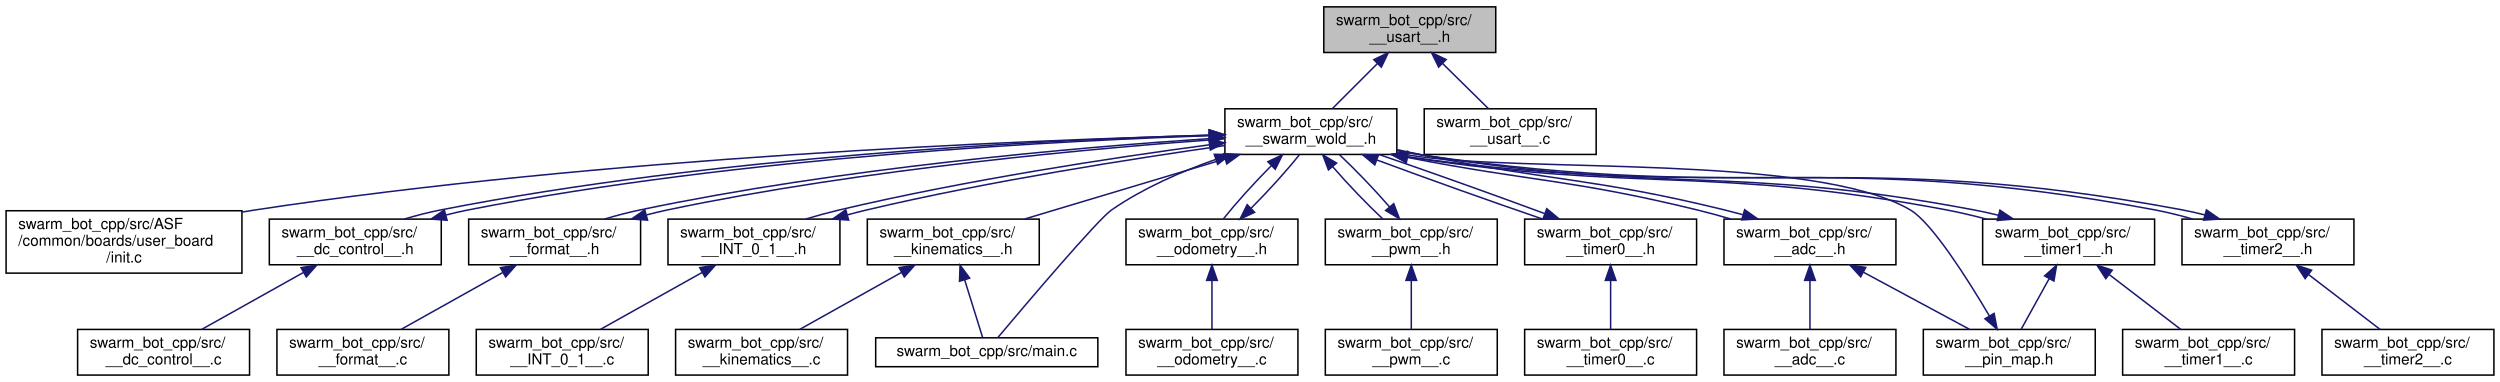
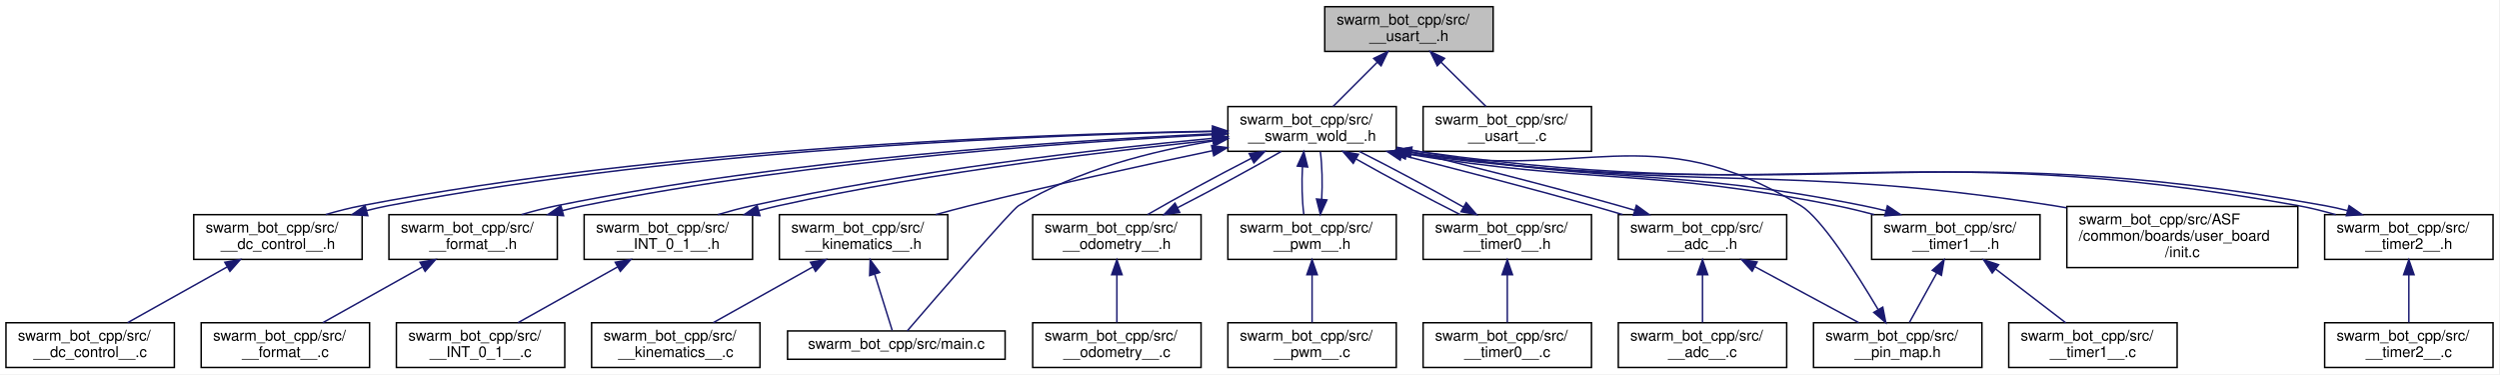
- <svg xmlns="http://www.w3.org/2000/svg" xmlns:xlink="http://www.w3.org/1999/xlink" width="1643pt" height="251pt" viewBox="0.00 0.00 1643.00 251.00">
+ <svg xmlns="http://www.w3.org/2000/svg" xmlns:xlink="http://www.w3.org/1999/xlink" width="1677pt" height="251pt" viewBox="0.00 0.00 1677.00 251.00">
  <g id="graph0" class="graph" transform="scale(1 1) rotate(0) translate(4 247)">
-     <polygon fill="white" stroke="transparent" points="-4,4 -4,-247 1639,-247 1639,4 -4,4" />
+     <polygon fill="white" stroke="transparent" points="-4,4 -4,-247 1673,-247 1673,4 -4,4" />
    <g id="node1" class="node">
      <g id="a_node1">
        <a xlink:title="Header file for pid.c.">
-           <polygon fill="#bfbfbf" stroke="black" points="866,-212.5 866,-242.5 979,-242.5 979,-212.5 866,-212.5" />
-           <text text-anchor="start" x="874" y="-230.5" font-family="Helvetica,sans-Serif" font-size="10.00">swarm_bot_cpp/src/</text>
-           <text text-anchor="middle" x="922.5" y="-219.5" font-family="Helvetica,sans-Serif" font-size="10.00">__usart__.h</text>
+           <polygon fill="#bfbfbf" stroke="black" points="885,-212.5 885,-242.5 998,-242.5 998,-212.5 885,-212.5" />
+           <text text-anchor="start" x="893" y="-230.5" font-family="Helvetica,sans-Serif" font-size="10.00">swarm_bot_cpp/src/</text>
+           <text text-anchor="middle" x="941.5" y="-219.5" font-family="Helvetica,sans-Serif" font-size="10.00">__usart__.h</text>
        </a>
      </g>
    </g>
    <g id="node2" class="node">
      <g id="a_node2">
        <a xlink:href="____swarm__wold_____8h.html" target="_top" xlink:title="Header file for dummy purposes.">
-           <polygon fill="white" stroke="black" points="801,-145.5 801,-175.5 914,-175.5 914,-145.5 801,-145.5" />
-           <text text-anchor="start" x="809" y="-163.5" font-family="Helvetica,sans-Serif" font-size="10.00">swarm_bot_cpp/src/</text>
-           <text text-anchor="middle" x="857.5" y="-152.5" font-family="Helvetica,sans-Serif" font-size="10.00">__swarm_wold__.h</text>
+           <polygon fill="white" stroke="black" points="820,-145.5 820,-175.5 933,-175.5 933,-145.5 820,-145.5" />
+           <text text-anchor="start" x="828" y="-163.5" font-family="Helvetica,sans-Serif" font-size="10.00">swarm_bot_cpp/src/</text>
+           <text text-anchor="middle" x="876.5" y="-152.5" font-family="Helvetica,sans-Serif" font-size="10.00">__swarm_wold__.h</text>
        </a>
      </g>
    </g>
    <g id="edge1" class="edge">
-       <path fill="none" stroke="midnightblue" d="M901.31,-205.31C891.56,-195.56 880.26,-184.26 871.58,-175.58" />
-       <polygon fill="midnightblue" stroke="midnightblue" points="898.85,-207.8 908.4,-212.4 903.8,-202.85 898.85,-207.8" />
+       <path fill="none" stroke="midnightblue" d="M920.31,-205.31C910.56,-195.56 899.26,-184.26 890.58,-175.58" />
+       <polygon fill="midnightblue" stroke="midnightblue" points="917.85,-207.8 927.4,-212.4 922.8,-202.85 917.85,-207.8" />
    </g>
    <g id="node26" class="node">
      <g id="a_node26">
        <a xlink:href=".html" target="_top" xlink:title=" ">
-           <polygon fill="white" stroke="black" points="932,-145.5 932,-175.5 1045,-175.5 1045,-145.5 932,-145.5" />
-           <text text-anchor="start" x="940" y="-163.5" font-family="Helvetica,sans-Serif" font-size="10.00">swarm_bot_cpp/src/</text>
-           <text text-anchor="middle" x="988.5" y="-152.5" font-family="Helvetica,sans-Serif" font-size="10.00">__usart__.c</text>
+           <polygon fill="white" stroke="black" points="951,-145.5 951,-175.5 1064,-175.5 1064,-145.5 951,-145.5" />
+           <text text-anchor="start" x="959" y="-163.5" font-family="Helvetica,sans-Serif" font-size="10.00">swarm_bot_cpp/src/</text>
+           <text text-anchor="middle" x="1007.5" y="-152.5" font-family="Helvetica,sans-Serif" font-size="10.00">__usart__.c</text>
        </a>
      </g>
    </g>
    <g id="edge37" class="edge">
-       <path fill="none" stroke="midnightblue" d="M944.01,-205.31C953.91,-195.56 965.39,-184.26 974.21,-175.58" />
-       <polygon fill="midnightblue" stroke="midnightblue" points="941.49,-202.89 936.82,-212.4 946.4,-207.87 941.49,-202.89" />
+       <path fill="none" stroke="midnightblue" d="M963.01,-205.31C972.91,-195.56 984.39,-184.26 993.21,-175.58" />
+       <polygon fill="midnightblue" stroke="midnightblue" points="960.49,-202.89 955.82,-212.4 965.4,-207.87 960.49,-202.89" />
    </g>
    <g id="node3" class="node">
      <g id="a_node3">
+         <a xlink:href="____adc_____8h.html" target="_top" xlink:title="Header file for adc.c.">
+           <polygon fill="white" stroke="black" points="1082,-73 1082,-103 1195,-103 1195,-73 1082,-73" />
+           <text text-anchor="start" x="1090" y="-91" font-family="Helvetica,sans-Serif" font-size="10.00">swarm_bot_cpp/src/</text>
+           <text text-anchor="middle" x="1138.5" y="-80" font-family="Helvetica,sans-Serif" font-size="10.00">__adc__.h</text>
+         </a>
+       </g>
+     </g>
+     <g id="edge2" class="edge">
+       <path fill="none" stroke="midnightblue" d="M936.94,-142.82C973.88,-133.34 1021.94,-120.99 1064.5,-109 1071.09,-107.14 1078.03,-105.1 1084.93,-103.05" />
+       <polygon fill="midnightblue" stroke="midnightblue" points="935.64,-139.54 926.83,-145.41 937.38,-146.32 935.64,-139.54" />
+     </g>
+     <g id="node6" class="node">
+       <g id="a_node6">
+         <a xlink:href="____dc__control_____8h.html" target="_top" xlink:title="Header file for dc_control.c.">
+           <polygon fill="white" stroke="black" points="126,-73 126,-103 239,-103 239,-73 126,-73" />
+           <text text-anchor="start" x="134" y="-91" font-family="Helvetica,sans-Serif" font-size="10.00">swarm_bot_cpp/src/</text>
+           <text text-anchor="middle" x="182.5" y="-80" font-family="Helvetica,sans-Serif" font-size="10.00">__dc_control__.h</text>
+         </a>
+       </g>
+     </g>
+     <g id="edge7" class="edge">
+       <path fill="none" stroke="midnightblue" d="M809.45,-158.99C692.33,-157.08 443.73,-148.32 238.5,-109 230.61,-107.49 222.33,-105.37 214.59,-103.07" />
+       <polygon fill="midnightblue" stroke="midnightblue" points="809.64,-162.5 819.69,-159.15 809.75,-155.5 809.64,-162.5" />
+     </g>
+     <g id="node8" class="node">
+       <g id="a_node8">
+         <a xlink:href="____format_____8h.html" target="_top" xlink:title="Header file for format.c.">
+           <polygon fill="white" stroke="black" points="257,-73 257,-103 370,-103 370,-73 257,-73" />
+           <text text-anchor="start" x="265" y="-91" font-family="Helvetica,sans-Serif" font-size="10.00">swarm_bot_cpp/src/</text>
+           <text text-anchor="middle" x="313.5" y="-80" font-family="Helvetica,sans-Serif" font-size="10.00">__format__.h</text>
+         </a>
+       </g>
+     </g>
+     <g id="edge10" class="edge">
+       <path fill="none" stroke="midnightblue" d="M809.68,-157.19C711.93,-152.74 524.98,-140.48 369.5,-109 361.75,-107.43 353.6,-105.31 345.96,-103.04" />
+       <polygon fill="midnightblue" stroke="midnightblue" points="809.58,-160.69 819.72,-157.63 809.89,-153.69 809.58,-160.69" />
+     </g>
+     <g id="node10" class="node">
+       <g id="a_node10">
+         <a xlink:href="_____i_n_t__0__1_____8h.html" target="_top" xlink:title="Header file for INT_0_1.c.">
+           <polygon fill="white" stroke="black" points="388,-73 388,-103 501,-103 501,-73 388,-73" />
+           <text text-anchor="start" x="396" y="-91" font-family="Helvetica,sans-Serif" font-size="10.00">swarm_bot_cpp/src/</text>
+           <text text-anchor="middle" x="444.5" y="-80" font-family="Helvetica,sans-Serif" font-size="10.00">__INT_0_1__.h</text>
+         </a>
+       </g>
+     </g>
+     <g id="edge13" class="edge">
+       <path fill="none" stroke="midnightblue" d="M809.54,-154.19C733.72,-147.09 607.11,-132.57 500.5,-109 493.01,-107.34 485.13,-105.24 477.69,-103.02" />
+       <polygon fill="midnightblue" stroke="midnightblue" points="809.62,-157.72 819.89,-155.15 810.26,-150.75 809.62,-157.72" />
+     </g>
+     <g id="node12" class="node">
+       <g id="a_node12">
+         <a xlink:href="____kinematics_____8h.html" target="_top" xlink:title="Header file for kimenatics.c.">
+           <polygon fill="white" stroke="black" points="519,-73 519,-103 632,-103 632,-73 519,-73" />
+           <text text-anchor="start" x="527" y="-91" font-family="Helvetica,sans-Serif" font-size="10.00">swarm_bot_cpp/src/</text>
+           <text text-anchor="middle" x="575.5" y="-80" font-family="Helvetica,sans-Serif" font-size="10.00">__kinematics__.h</text>
+         </a>
+       </g>
+     </g>
+     <g id="edge16" class="edge">
+       <path fill="none" stroke="midnightblue" d="M809.71,-145.91C763.68,-136.28 701.18,-122.69 646.5,-109 639.17,-107.16 631.45,-105.11 623.9,-103.04" />
+       <polygon fill="midnightblue" stroke="midnightblue" points="809.07,-149.35 819.57,-147.97 810.5,-142.5 809.07,-149.35" />
+     </g>
+     <g id="node14" class="node">
+       <g id="a_node14">
+         <a xlink:href=".html" target="_top" xlink:title=" ">
+           <polygon fill="white" stroke="black" points="524.5,-6 524.5,-25 670.5,-25 670.5,-6 524.5,-6" />
+           <text text-anchor="middle" x="597.5" y="-13" font-family="Helvetica,sans-Serif" font-size="10.00">swarm_bot_cpp/src/main.c</text>
+         </a>
+       </g>
+     </g>
+     <g id="edge36" class="edge">
+       <path fill="none" stroke="midnightblue" d="M810.03,-152.43C769.92,-145.83 719.09,-133.17 679.5,-109 674.76,-106.11 624.07,-47.41 604.84,-25.05" />
+       <polygon fill="midnightblue" stroke="midnightblue" points="809.57,-155.9 819.99,-153.99 810.65,-148.99 809.57,-155.9" />
+     </g>
+     <g id="node15" class="node">
+       <g id="a_node15">
+         <a xlink:href="____odometry_____8h.html" target="_top" xlink:title="Header file for odometry.c.">
+           <polygon fill="white" stroke="black" points="689,-73 689,-103 802,-103 802,-73 689,-73" />
+           <text text-anchor="start" x="697" y="-91" font-family="Helvetica,sans-Serif" font-size="10.00">swarm_bot_cpp/src/</text>
+           <text text-anchor="middle" x="745.5" y="-80" font-family="Helvetica,sans-Serif" font-size="10.00">__odometry__.h</text>
+         </a>
+       </g>
+     </g>
+     <g id="edge19" class="edge">
+       <path fill="none" stroke="midnightblue" d="M835.86,-140.87C812.73,-129.02 784.84,-113.92 766.13,-103.07" />
+       <polygon fill="midnightblue" stroke="midnightblue" points="834.28,-144 844.78,-145.4 837.45,-137.76 834.28,-144" />
+     </g>
+     <g id="node17" class="node">
+       <g id="a_node17">
+         <a xlink:href="____pwm_____8h.html" target="_top" xlink:title="Header file for pwm.c.">
+           <polygon fill="white" stroke="black" points="820,-73 820,-103 933,-103 933,-73 820,-73" />
+           <text text-anchor="start" x="828" y="-91" font-family="Helvetica,sans-Serif" font-size="10.00">swarm_bot_cpp/src/</text>
+           <text text-anchor="middle" x="876.5" y="-80" font-family="Helvetica,sans-Serif" font-size="10.00">__pwm__.h</text>
+         </a>
+       </g>
+     </g>
+     <g id="edge22" class="edge">
+       <path fill="none" stroke="midnightblue" d="M870.05,-135.23C869.45,-124.57 869.75,-112.41 870.95,-103.25" />
+       <polygon fill="midnightblue" stroke="midnightblue" points="866.57,-135.59 870.95,-145.23 873.54,-134.96 866.57,-135.59" />
+     </g>
+     <g id="node19" class="node">
+       <g id="a_node19">
+         <a xlink:href="____timer0_____8h.html" target="_top" xlink:title="Header file for timer0.c.">
+           <polygon fill="white" stroke="black" points="951,-73 951,-103 1064,-103 1064,-73 951,-73" />
+           <text text-anchor="start" x="959" y="-91" font-family="Helvetica,sans-Serif" font-size="10.00">swarm_bot_cpp/src/</text>
+           <text text-anchor="middle" x="1007.5" y="-80" font-family="Helvetica,sans-Serif" font-size="10.00">__timer0__.h</text>
+         </a>
+       </g>
+     </g>
+     <g id="edge25" class="edge">
+       <path fill="none" stroke="midnightblue" d="M905.92,-140.4C926.74,-128.62 954.51,-113.78 975.83,-103.07" />
+       <polygon fill="midnightblue" stroke="midnightblue" points="904.11,-137.4 897.17,-145.4 907.59,-143.48 904.11,-137.4" />
+     </g>
+     <g id="node21" class="node">
+       <g id="a_node21">
+         <a xlink:href="____timer1_____8h.html" target="_top" xlink:title="Header file for timer1.c.">
+           <polygon fill="white" stroke="black" points="1252,-73 1252,-103 1365,-103 1365,-73 1252,-73" />
+           <text text-anchor="start" x="1260" y="-91" font-family="Helvetica,sans-Serif" font-size="10.00">swarm_bot_cpp/src/</text>
+           <text text-anchor="middle" x="1308.5" y="-80" font-family="Helvetica,sans-Serif" font-size="10.00">__timer1__.h</text>
+         </a>
+       </g>
+     </g>
+     <g id="edge28" class="edge">
+       <path fill="none" stroke="midnightblue" d="M939.72,-143.8C1064.97,-123.16 1101.86,-134.38 1228.5,-109 1236.66,-107.36 1245.26,-105.27 1253.68,-103.05" />
+       <polygon fill="midnightblue" stroke="midnightblue" points="939.03,-140.37 929.75,-145.48 940.19,-147.27 939.03,-140.37" />
+     </g>
+     <g id="node23" class="node">
+       <g id="a_node23">
+         <a xlink:href="____timer2_____8h.html" target="_top" xlink:title="Header file for timer2.c.">
+           <polygon fill="white" stroke="black" points="1556,-73 1556,-103 1669,-103 1669,-73 1556,-73" />
+           <text text-anchor="start" x="1564" y="-91" font-family="Helvetica,sans-Serif" font-size="10.00">swarm_bot_cpp/src/</text>
+           <text text-anchor="middle" x="1612.5" y="-80" font-family="Helvetica,sans-Serif" font-size="10.00">__timer2__.h</text>
+         </a>
+       </g>
+     </g>
+     <g id="edge32" class="edge">
+       <path fill="none" stroke="midnightblue" d="M939.59,-144.05C1201.58,-108.75 1276.37,-156.41 1538.5,-109 1546.63,-107.53 1555.18,-105.37 1563.49,-103" />
+       <polygon fill="midnightblue" stroke="midnightblue" points="938.82,-140.63 929.39,-145.46 939.77,-147.56 938.82,-140.63" />
+     </g>
+     <g id="node25" class="node">
+       <g id="a_node25">
        <a xlink:href="init_8c.html" target="_top" xlink:title="User board initialization template.">
-           <polygon fill="white" stroke="black" points="0,-67.5 0,-108.5 155,-108.5 155,-67.5 0,-67.5" />
-           <text text-anchor="start" x="8" y="-96.5" font-family="Helvetica,sans-Serif" font-size="10.00">swarm_bot_cpp/src/ASF</text>
-           <text text-anchor="start" x="8" y="-85.5" font-family="Helvetica,sans-Serif" font-size="10.00">/common/boards/user_board</text>
-           <text text-anchor="middle" x="77.5" y="-74.5" font-family="Helvetica,sans-Serif" font-size="10.00">/init.c</text>
-         </a>
-       </g>
-     </g>
-     <g id="edge2" class="edge">
-       <path fill="none" stroke="midnightblue" d="M790.84,-158.1C666.73,-154.73 392.07,-143.68 163.5,-109 160.77,-108.59 158,-108.13 155.21,-107.64" />
-       <polygon fill="midnightblue" stroke="midnightblue" points="790.86,-161.6 800.95,-158.37 791.04,-154.6 790.86,-161.6" />
+           <polygon fill="white" stroke="black" points="1383,-67.5 1383,-108.5 1538,-108.5 1538,-67.5 1383,-67.5" />
+           <text text-anchor="start" x="1391" y="-96.5" font-family="Helvetica,sans-Serif" font-size="10.00">swarm_bot_cpp/src/ASF</text>
+           <text text-anchor="start" x="1391" y="-85.5" font-family="Helvetica,sans-Serif" font-size="10.00">/common/boards/user_board</text>
+           <text text-anchor="middle" x="1460.5" y="-74.5" font-family="Helvetica,sans-Serif" font-size="10.00">/init.c</text>
+         </a>
+       </g>
+     </g>
+     <g id="edge35" class="edge">
+       <path fill="none" stroke="midnightblue" d="M943.22,-144.87C1134.2,-116.68 1186.99,-138.44 1374.5,-109 1377.23,-108.57 1379.99,-108.11 1382.78,-107.61" />
+       <polygon fill="midnightblue" stroke="midnightblue" points="942.5,-141.44 933.13,-146.39 943.54,-148.36 942.5,-141.44" />
+     </g>
+     <g id="edge6" class="edge">
+       <path fill="none" stroke="midnightblue" d="M1092.89,-106C1089.39,-107.04 1085.9,-108.04 1082.5,-109 1032.54,-123.08 975,-137.64 933.36,-147.49" />
+       <polygon fill="midnightblue" stroke="midnightblue" points="1094.15,-109.28 1102.72,-103.05 1092.14,-102.58 1094.15,-109.28" />
    </g>
    <g id="node4" class="node">
      <g id="a_node4">
-         <a xlink:href="____adc_____8h.html" target="_top" xlink:title="Header file for adc.c.">
-           <polygon fill="white" stroke="black" points="1129,-73 1129,-103 1242,-103 1242,-73 1129,-73" />
-           <text text-anchor="start" x="1137" y="-91" font-family="Helvetica,sans-Serif" font-size="10.00">swarm_bot_cpp/src/</text>
-           <text text-anchor="middle" x="1185.5" y="-80" font-family="Helvetica,sans-Serif" font-size="10.00">__adc__.h</text>
+         <a xlink:href=".html" target="_top" xlink:title=" ">
+           <polygon fill="white" stroke="black" points="1082,-0.5 1082,-30.5 1195,-30.5 1195,-0.5 1082,-0.5" />
+           <text text-anchor="start" x="1090" y="-18.5" font-family="Helvetica,sans-Serif" font-size="10.00">swarm_bot_cpp/src/</text>
+           <text text-anchor="middle" x="1138.5" y="-7.5" font-family="Helvetica,sans-Serif" font-size="10.00">__adc__.c</text>
        </a>
      </g>
    </g>
    <g id="edge3" class="edge">
-       <path fill="none" stroke="midnightblue" d="M921.11,-143.49C1003.04,-127.45 1027.91,-129.38 1111.5,-109 1118.61,-107.27 1126.09,-105.2 1133.47,-103.06" />
-       <polygon fill="midnightblue" stroke="midnightblue" points="920.23,-140.1 911.11,-145.49 921.6,-146.97 920.23,-140.1" />
+       <path fill="none" stroke="midnightblue" d="M1138.5,-62.73C1138.5,-52.07 1138.5,-39.91 1138.5,-30.75" />
+       <polygon fill="midnightblue" stroke="midnightblue" points="1135,-62.73 1138.5,-72.73 1142,-62.73 1135,-62.73" />
+     </g>
+     <g id="node5" class="node">
+       <g id="a_node5">
+         <a xlink:href=".html" target="_top" xlink:title=" ">
+           <polygon fill="white" stroke="black" points="1213,-0.5 1213,-30.5 1326,-30.5 1326,-0.5 1213,-0.5" />
+           <text text-anchor="start" x="1221" y="-18.5" font-family="Helvetica,sans-Serif" font-size="10.00">swarm_bot_cpp/src/</text>
+           <text text-anchor="middle" x="1269.5" y="-7.5" font-family="Helvetica,sans-Serif" font-size="10.00">__pin_map.h</text>
+         </a>
+       </g>
+     </g>
+     <g id="edge4" class="edge">
+       <path fill="none" stroke="midnightblue" d="M1173.7,-68.06C1195.63,-56.26 1223.37,-41.33 1243.35,-30.57" />
+       <polygon fill="midnightblue" stroke="midnightblue" points="1171.84,-65.08 1164.69,-72.9 1175.16,-71.25 1171.84,-65.08" />
+     </g>
+     <g id="edge5" class="edge">
+       <path fill="none" stroke="midnightblue" d="M1256.39,-39.31C1241.81,-63.84 1218.47,-100.49 1204.5,-109 1103.74,-170.38 1057.62,-124.14 941.5,-145 938.77,-145.49 935.98,-146.02 933.16,-146.57" />
+       <polygon fill="midnightblue" stroke="midnightblue" points="1259.47,-40.98 1261.51,-30.58 1253.43,-37.43 1259.47,-40.98" />
+     </g>
+     <g id="edge9" class="edge">
+       <path fill="none" stroke="midnightblue" d="M242.16,-105.76C247,-106.99 251.82,-108.1 256.5,-109 461.47,-148.27 709.69,-157.06 819.59,-158.99" />
+       <polygon fill="midnightblue" stroke="midnightblue" points="242.82,-102.31 232.25,-103.07 240.99,-109.06 242.82,-102.31" />
    </g>
    <g id="node7" class="node">
      <g id="a_node7">
-         <a xlink:href="____dc__control_____8h.html" target="_top" xlink:title="Header file for dc_control.c.">
-           <polygon fill="white" stroke="black" points="173,-73 173,-103 286,-103 286,-73 173,-73" />
-           <text text-anchor="start" x="181" y="-91" font-family="Helvetica,sans-Serif" font-size="10.00">swarm_bot_cpp/src/</text>
-           <text text-anchor="middle" x="229.5" y="-80" font-family="Helvetica,sans-Serif" font-size="10.00">__dc_control__.h</text>
+         <a xlink:href="____dc__control_____8c.html" target="_top" xlink:title="Header file for dc_control.c.">
+           <polygon fill="white" stroke="black" points="0,-0.5 0,-30.5 113,-30.5 113,-0.5 0,-0.5" />
+           <text text-anchor="start" x="8" y="-18.5" font-family="Helvetica,sans-Serif" font-size="10.00">swarm_bot_cpp/src/</text>
+           <text text-anchor="middle" x="56.5" y="-7.5" font-family="Helvetica,sans-Serif" font-size="10.00">__dc_control__.c</text>
        </a>
      </g>
    </g>
    <g id="edge8" class="edge">
-       <path fill="none" stroke="midnightblue" d="M790.55,-158.18C682.91,-155.01 465.54,-144.37 285.5,-109 277.62,-107.45 269.34,-105.32 261.6,-103.01" />
-       <polygon fill="midnightblue" stroke="midnightblue" points="790.52,-161.68 800.62,-158.46 790.72,-154.68 790.52,-161.68" />
+       <path fill="none" stroke="midnightblue" d="M148.36,-67.9C127.31,-56.12 100.78,-41.28 81.65,-30.57" />
+       <polygon fill="midnightblue" stroke="midnightblue" points="146.87,-71.07 157.3,-72.9 150.29,-64.97 146.87,-71.07" />
+     </g>
+     <g id="edge12" class="edge">
+       <path fill="none" stroke="midnightblue" d="M373.39,-105.71C378.15,-106.94 382.9,-108.07 387.5,-109 542.3,-140.34 728.31,-152.64 819.97,-157.13" />
+       <polygon fill="midnightblue" stroke="midnightblue" points="374.2,-102.3 363.63,-103.04 372.36,-109.05 374.2,-102.3" />
    </g>
    <g id="node9" class="node">
      <g id="a_node9">
-         <a xlink:href="____format_____8h.html" target="_top" xlink:title="Header file for format.c.">
-           <polygon fill="white" stroke="black" points="304,-73 304,-103 417,-103 417,-73 304,-73" />
-           <text text-anchor="start" x="312" y="-91" font-family="Helvetica,sans-Serif" font-size="10.00">swarm_bot_cpp/src/</text>
-           <text text-anchor="middle" x="360.5" y="-80" font-family="Helvetica,sans-Serif" font-size="10.00">__format__.h</text>
+         <a xlink:href="____format_____8c.html" target="_top" xlink:title="Header file for format.c.">
+           <polygon fill="white" stroke="black" points="131,-0.5 131,-30.5 244,-30.5 244,-0.5 131,-0.5" />
+           <text text-anchor="start" x="139" y="-18.5" font-family="Helvetica,sans-Serif" font-size="10.00">swarm_bot_cpp/src/</text>
+           <text text-anchor="middle" x="187.5" y="-7.5" font-family="Helvetica,sans-Serif" font-size="10.00">__format__.c</text>
        </a>
      </g>
    </g>
    <g id="edge11" class="edge">
-       <path fill="none" stroke="midnightblue" d="M790.8,-155.9C703.72,-150.13 547.28,-136.52 416.5,-109 408.87,-107.4 400.86,-105.29 393.32,-103.05" />
-       <polygon fill="midnightblue" stroke="midnightblue" points="790.61,-159.4 800.81,-156.55 791.06,-152.41 790.61,-159.4" />
+       <path fill="none" stroke="midnightblue" d="M279.36,-67.9C258.31,-56.12 231.78,-41.28 212.65,-30.57" />
+       <polygon fill="midnightblue" stroke="midnightblue" points="277.87,-71.07 288.3,-72.9 281.29,-64.97 277.87,-71.07" />
+     </g>
+     <g id="edge15" class="edge">
+       <path fill="none" stroke="midnightblue" d="M505.22,-105.74C509.71,-106.93 514.17,-108.04 518.5,-109 623.84,-132.29 748.71,-146.74 819.75,-153.94" />
+       <polygon fill="midnightblue" stroke="midnightblue" points="505.97,-102.32 495.4,-103.02 504.1,-109.06 505.97,-102.32" />
    </g>
    <g id="node11" class="node">
      <g id="a_node11">
-         <a xlink:href="_____i_n_t__0__1_____8h.html" target="_top" xlink:title="Header file for INT_0_1.c.">
-           <polygon fill="white" stroke="black" points="435,-73 435,-103 548,-103 548,-73 435,-73" />
-           <text text-anchor="start" x="443" y="-91" font-family="Helvetica,sans-Serif" font-size="10.00">swarm_bot_cpp/src/</text>
-           <text text-anchor="middle" x="491.5" y="-80" font-family="Helvetica,sans-Serif" font-size="10.00">__INT_0_1__.h</text>
+         <a xlink:href=".html" target="_top" xlink:title=" ">
+           <polygon fill="white" stroke="black" points="262,-0.5 262,-30.5 375,-30.5 375,-0.5 262,-0.5" />
+           <text text-anchor="start" x="270" y="-18.5" font-family="Helvetica,sans-Serif" font-size="10.00">swarm_bot_cpp/src/</text>
+           <text text-anchor="middle" x="318.5" y="-7.5" font-family="Helvetica,sans-Serif" font-size="10.00">__INT_0_1__.c</text>
        </a>
      </g>
    </g>
    <g id="edge14" class="edge">
-       <path fill="none" stroke="midnightblue" d="M790.65,-151.81C727.35,-143.43 630.17,-128.56 547.5,-109 540.26,-107.29 532.65,-105.21 525.42,-103.04" />
-       <polygon fill="midnightblue" stroke="midnightblue" points="790.53,-155.32 800.9,-153.15 791.44,-148.38 790.53,-155.32" />
+       <path fill="none" stroke="midnightblue" d="M410.36,-67.9C389.31,-56.12 362.78,-41.28 343.65,-30.57" />
+       <polygon fill="midnightblue" stroke="midnightblue" points="408.87,-71.07 419.3,-72.9 412.29,-64.97 408.87,-71.07" />
    </g>
    <g id="node13" class="node">
      <g id="a_node13">
-         <a xlink:href="____kinematics_____8h.html" target="_top" xlink:title="Header file for kimenatics.c.">
-           <polygon fill="white" stroke="black" points="566,-73 566,-103 679,-103 679,-73 566,-73" />
-           <text text-anchor="start" x="574" y="-91" font-family="Helvetica,sans-Serif" font-size="10.00">swarm_bot_cpp/src/</text>
-           <text text-anchor="middle" x="622.5" y="-80" font-family="Helvetica,sans-Serif" font-size="10.00">__kinematics__.h</text>
+         <a xlink:href=".html" target="_top" xlink:title=" ">
+           <polygon fill="white" stroke="black" points="393,-0.5 393,-30.5 506,-30.5 506,-0.5 393,-0.5" />
+           <text text-anchor="start" x="401" y="-18.5" font-family="Helvetica,sans-Serif" font-size="10.00">swarm_bot_cpp/src/</text>
+           <text text-anchor="middle" x="449.5" y="-7.5" font-family="Helvetica,sans-Serif" font-size="10.00">__kinematics__.c</text>
        </a>
      </g>
    </g>
    <g id="edge17" class="edge">
-       <path fill="none" stroke="midnightblue" d="M801.13,-142.59C760.91,-130.52 707.45,-114.48 669.52,-103.11" />
-       <polygon fill="midnightblue" stroke="midnightblue" points="800.21,-145.97 810.79,-145.49 802.22,-139.26 800.21,-145.97" />
-     </g>
-     <g id="node15" class="node">
-       <g id="a_node15">
-         <a xlink:href=".html" target="_top" xlink:title=" ">
-           <polygon fill="white" stroke="black" points="571.5,-6 571.5,-25 717.5,-25 717.5,-6 571.5,-6" />
-           <text text-anchor="middle" x="644.5" y="-13" font-family="Helvetica,sans-Serif" font-size="10.00">swarm_bot_cpp/src/main.c</text>
-         </a>
-       </g>
-     </g>
-     <g id="edge36" class="edge">
-       <path fill="none" stroke="midnightblue" d="M795.03,-142.24C772.27,-134.25 747.09,-123.29 726.5,-109 717.46,-102.73 670.32,-47.19 651.89,-25.3" />
-       <polygon fill="midnightblue" stroke="midnightblue" points="794.02,-145.6 804.62,-145.49 796.27,-138.97 794.02,-145.6" />
+       <path fill="none" stroke="midnightblue" d="M541.36,-67.9C520.31,-56.12 493.78,-41.28 474.65,-30.57" />
+       <polygon fill="midnightblue" stroke="midnightblue" points="539.87,-71.07 550.3,-72.9 543.29,-64.97 539.87,-71.07" />
+     </g>
+     <g id="edge18" class="edge">
+       <path fill="none" stroke="midnightblue" d="M583,-62.98C587.04,-50.01 591.79,-34.79 594.72,-25.39" />
+       <polygon fill="midnightblue" stroke="midnightblue" points="579.59,-62.14 579.95,-72.73 586.27,-64.23 579.59,-62.14" />
+     </g>
+     <g id="edge21" class="edge">
+       <path fill="none" stroke="midnightblue" d="M786.09,-107.6C809.21,-119.45 837.1,-134.55 855.83,-145.4" />
+       <polygon fill="midnightblue" stroke="midnightblue" points="787.67,-104.48 777.17,-103.07 784.51,-110.72 787.67,-104.48" />
    </g>
    <g id="node16" class="node">
      <g id="a_node16">
-         <a xlink:href="____odometry_____8h.html" target="_top" xlink:title="Header file for odometry.c.">
-           <polygon fill="white" stroke="black" points="736,-73 736,-103 849,-103 849,-73 736,-73" />
-           <text text-anchor="start" x="744" y="-91" font-family="Helvetica,sans-Serif" font-size="10.00">swarm_bot_cpp/src/</text>
-           <text text-anchor="middle" x="792.5" y="-80" font-family="Helvetica,sans-Serif" font-size="10.00">__odometry__.h</text>
+         <a xlink:href=".html" target="_top" xlink:title=" ">
+           <polygon fill="white" stroke="black" points="689,-0.5 689,-30.5 802,-30.5 802,-0.5 689,-0.5" />
+           <text text-anchor="start" x="697" y="-18.5" font-family="Helvetica,sans-Serif" font-size="10.00">swarm_bot_cpp/src/</text>
+           <text text-anchor="middle" x="745.5" y="-7.5" font-family="Helvetica,sans-Serif" font-size="10.00">__odometry__.c</text>
        </a>
      </g>
    </g>
    <g id="edge20" class="edge">
-       <path fill="none" stroke="midnightblue" d="M831.59,-138.19C820.32,-126.87 808.02,-113.27 800.09,-103.25" />
-       <polygon fill="midnightblue" stroke="midnightblue" points="829.2,-140.74 838.8,-145.23 834.1,-135.74 829.2,-140.74" />
+       <path fill="none" stroke="midnightblue" d="M745.5,-62.73C745.5,-52.07 745.5,-39.91 745.5,-30.75" />
+       <polygon fill="midnightblue" stroke="midnightblue" points="742,-62.73 745.5,-72.73 749,-62.73 742,-62.73" />
+     </g>
+     <g id="edge24" class="edge">
+       <path fill="none" stroke="midnightblue" d="M882.95,-113.24C883.55,-123.91 883.25,-136.06 882.05,-145.23" />
+       <polygon fill="midnightblue" stroke="midnightblue" points="886.43,-112.89 882.05,-103.25 879.46,-113.52 886.43,-112.89" />
    </g>
    <g id="node18" class="node">
      <g id="a_node18">
-         <a xlink:href="____pwm_____8h.html" target="_top" xlink:title="Header file for pwm.c.">
-           <polygon fill="white" stroke="black" points="867,-73 867,-103 980,-103 980,-73 867,-73" />
-           <text text-anchor="start" x="875" y="-91" font-family="Helvetica,sans-Serif" font-size="10.00">swarm_bot_cpp/src/</text>
-           <text text-anchor="middle" x="923.5" y="-80" font-family="Helvetica,sans-Serif" font-size="10.00">__pwm__.h</text>
+         <a xlink:href=".html" target="_top" xlink:title=" ">
+           <polygon fill="white" stroke="black" points="820,-0.5 820,-30.5 933,-30.5 933,-0.5 820,-0.5" />
+           <text text-anchor="start" x="828" y="-18.5" font-family="Helvetica,sans-Serif" font-size="10.00">swarm_bot_cpp/src/</text>
+           <text text-anchor="middle" x="876.5" y="-7.5" font-family="Helvetica,sans-Serif" font-size="10.00">__pwm__.c</text>
        </a>
      </g>
    </g>
    <g id="edge23" class="edge">
-       <path fill="none" stroke="midnightblue" d="M871.8,-137.49C881.56,-126.22 894.34,-112.85 904.88,-103" />
-       <polygon fill="midnightblue" stroke="midnightblue" points="869.05,-135.32 865.31,-145.23 874.41,-139.82 869.05,-135.32" />
+       <path fill="none" stroke="midnightblue" d="M876.5,-62.73C876.5,-52.07 876.5,-39.91 876.5,-30.75" />
+       <polygon fill="midnightblue" stroke="midnightblue" points="873,-62.73 876.5,-72.73 880,-62.73 873,-62.73" />
+     </g>
+     <g id="edge26" class="edge">
+       <path fill="none" stroke="midnightblue" d="M978.13,-108.07C957.31,-119.85 929.55,-134.69 908.22,-145.4" />
+       <polygon fill="midnightblue" stroke="midnightblue" points="979.93,-111.08 986.87,-103.07 976.46,-105 979.93,-111.08" />
    </g>
    <g id="node20" class="node">
      <g id="a_node20">
-         <a xlink:href="____timer0_____8h.html" target="_top" xlink:title="Header file for timer0.c.">
-           <polygon fill="white" stroke="black" points="998,-73 998,-103 1111,-103 1111,-73 998,-73" />
-           <text text-anchor="start" x="1006" y="-91" font-family="Helvetica,sans-Serif" font-size="10.00">swarm_bot_cpp/src/</text>
-           <text text-anchor="middle" x="1054.5" y="-80" font-family="Helvetica,sans-Serif" font-size="10.00">__timer0__.h</text>
-         </a>
-       </g>
-     </g>
-     <g id="edge26" class="edge">
-       <path fill="none" stroke="midnightblue" d="M900.99,-141.81C933.27,-129.83 977.05,-114.21 1009.65,-103.07" />
-       <polygon fill="midnightblue" stroke="midnightblue" points="899.51,-138.63 891.37,-145.4 901.96,-145.18 899.51,-138.63" />
+         <a xlink:href=".html" target="_top" xlink:title=" ">
+           <polygon fill="white" stroke="black" points="951,-0.5 951,-30.5 1064,-30.5 1064,-0.5 951,-0.5" />
+           <text text-anchor="start" x="959" y="-18.5" font-family="Helvetica,sans-Serif" font-size="10.00">swarm_bot_cpp/src/</text>
+           <text text-anchor="middle" x="1007.5" y="-7.5" font-family="Helvetica,sans-Serif" font-size="10.00">__timer0__.c</text>
+         </a>
+       </g>
+     </g>
+     <g id="edge27" class="edge">
+       <path fill="none" stroke="midnightblue" d="M1007.5,-62.73C1007.5,-52.07 1007.5,-39.91 1007.5,-30.75" />
+       <polygon fill="midnightblue" stroke="midnightblue" points="1004,-62.73 1007.5,-72.73 1011,-62.73 1004,-62.73" />
+     </g>
+     <g id="edge30" class="edge">
+       <path fill="none" stroke="midnightblue" d="M1261.7,-105.58C1256.61,-106.84 1251.47,-108 1246.5,-109 1116.56,-135.04 1081.11,-122.55 950.5,-145 944.92,-145.96 939.09,-147.08 933.25,-148.27" />
+       <polygon fill="midnightblue" stroke="midnightblue" points="1262.59,-108.96 1271.39,-103.05 1260.83,-102.18 1262.59,-108.96" />
+     </g>
+     <g id="edge29" class="edge">
+       <path fill="none" stroke="midnightblue" d="M1295.63,-63.73C1289.6,-52.83 1282.61,-40.2 1277.38,-30.75" />
+       <polygon fill="midnightblue" stroke="midnightblue" points="1292.7,-65.68 1300.61,-72.73 1298.83,-62.29 1292.7,-65.68" />
    </g>
    <g id="node22" class="node">
      <g id="a_node22">
-         <a xlink:href="____timer1_____8h.html" target="_top" xlink:title="Header file for timer1.c.">
-           <polygon fill="white" stroke="black" points="1299,-73 1299,-103 1412,-103 1412,-73 1299,-73" />
-           <text text-anchor="start" x="1307" y="-91" font-family="Helvetica,sans-Serif" font-size="10.00">swarm_bot_cpp/src/</text>
-           <text text-anchor="middle" x="1355.5" y="-80" font-family="Helvetica,sans-Serif" font-size="10.00">__timer1__.h</text>
-         </a>
-       </g>
-     </g>
-     <g id="edge29" class="edge">
-       <path fill="none" stroke="midnightblue" d="M921.05,-143.83C1075.06,-120.18 1120.04,-138.39 1275.5,-109 1283.93,-107.41 1292.81,-105.28 1301.49,-103" />
-       <polygon fill="midnightblue" stroke="midnightblue" points="920.08,-140.44 910.74,-145.45 921.16,-147.36 920.08,-140.44" />
+         <a xlink:href=".html" target="_top" xlink:title=" ">
+           <polygon fill="white" stroke="black" points="1344,-0.5 1344,-30.5 1457,-30.5 1457,-0.5 1344,-0.5" />
+           <text text-anchor="start" x="1352" y="-18.5" font-family="Helvetica,sans-Serif" font-size="10.00">swarm_bot_cpp/src/</text>
+           <text text-anchor="middle" x="1400.5" y="-7.5" font-family="Helvetica,sans-Serif" font-size="10.00">__timer1__.c</text>
+         </a>
+       </g>
+     </g>
+     <g id="edge31" class="edge">
+       <path fill="none" stroke="midnightblue" d="M1335.11,-66.61C1350.22,-55.03 1368.75,-40.83 1382.22,-30.5" />
+       <polygon fill="midnightblue" stroke="midnightblue" points="1332.93,-63.87 1327.12,-72.73 1337.18,-69.43 1332.93,-63.87" />
+     </g>
+     <g id="edge33" class="edge">
+       <path fill="none" stroke="midnightblue" d="M1571.21,-105.75C1566.3,-107.01 1561.33,-108.13 1556.5,-109 1291,-157.02 1217.69,-107.51 950.5,-145 944.89,-145.79 939.05,-146.8 933.2,-147.93" />
+       <polygon fill="midnightblue" stroke="midnightblue" points="1572.42,-109.05 1581.12,-103 1570.55,-102.3 1572.42,-109.05" />
    </g>
    <g id="node24" class="node">
      <g id="a_node24">
-         <a xlink:href="____timer2_____8h.html" target="_top" xlink:title="Header file for timer2.c.">
-           <polygon fill="white" stroke="black" points="1430,-73 1430,-103 1543,-103 1543,-73 1430,-73" />
-           <text text-anchor="start" x="1438" y="-91" font-family="Helvetica,sans-Serif" font-size="10.00">swarm_bot_cpp/src/</text>
-           <text text-anchor="middle" x="1486.5" y="-80" font-family="Helvetica,sans-Serif" font-size="10.00">__timer2__.h</text>
-         </a>
-       </g>
-     </g>
-     <g id="edge33" class="edge">
-       <path fill="none" stroke="midnightblue" d="M920.41,-144.03C1135.36,-113.82 1197.26,-149.34 1412.5,-109 1420.51,-107.5 1428.92,-105.35 1437.11,-103.02" />
-       <polygon fill="midnightblue" stroke="midnightblue" points="919.79,-140.59 910.39,-145.47 920.79,-147.52 919.79,-140.59" />
-     </g>
-     <g id="edge7" class="edge">
-       <path fill="none" stroke="midnightblue" d="M1141.38,-105.9C1137.39,-107 1133.39,-108.05 1129.5,-109 1042.6,-130.19 1019.17,-127.26 931.5,-145 925.95,-146.12 920.14,-147.35 914.31,-148.59" />
-       <polygon fill="midnightblue" stroke="midnightblue" points="1142.58,-109.2 1151.22,-103.06 1140.64,-102.47 1142.58,-109.2" />
-     </g>
-     <g id="node5" class="node">
-       <g id="a_node5">
-         <a xlink:href=".html" target="_top" xlink:title=" ">
-           <polygon fill="white" stroke="black" points="1129,-0.5 1129,-30.5 1242,-30.5 1242,-0.5 1129,-0.5" />
-           <text text-anchor="start" x="1137" y="-18.5" font-family="Helvetica,sans-Serif" font-size="10.00">swarm_bot_cpp/src/</text>
-           <text text-anchor="middle" x="1185.5" y="-7.5" font-family="Helvetica,sans-Serif" font-size="10.00">__adc__.c</text>
-         </a>
-       </g>
-     </g>
-     <g id="edge4" class="edge">
-       <path fill="none" stroke="midnightblue" d="M1185.5,-62.73C1185.5,-52.07 1185.5,-39.91 1185.5,-30.75" />
-       <polygon fill="midnightblue" stroke="midnightblue" points="1182,-62.73 1185.5,-72.73 1189,-62.73 1182,-62.73" />
-     </g>
-     <g id="node6" class="node">
-       <g id="a_node6">
-         <a xlink:href=".html" target="_top" xlink:title=" ">
-           <polygon fill="white" stroke="black" points="1260,-0.5 1260,-30.5 1373,-30.5 1373,-0.5 1260,-0.5" />
-           <text text-anchor="start" x="1268" y="-18.5" font-family="Helvetica,sans-Serif" font-size="10.00">swarm_bot_cpp/src/</text>
-           <text text-anchor="middle" x="1316.5" y="-7.5" font-family="Helvetica,sans-Serif" font-size="10.00">__pin_map.h</text>
-         </a>
-       </g>
-     </g>
-     <g id="edge5" class="edge">
-       <path fill="none" stroke="midnightblue" d="M1220.7,-68.06C1242.63,-56.26 1270.37,-41.33 1290.35,-30.57" />
-       <polygon fill="midnightblue" stroke="midnightblue" points="1218.84,-65.08 1211.69,-72.9 1222.16,-71.25 1218.84,-65.08" />
-     </g>
-     <g id="edge6" class="edge">
-       <path fill="none" stroke="midnightblue" d="M1303.43,-39.37C1288.89,-63.97 1265.59,-100.68 1251.5,-109 1188.18,-146.41 995.06,-132.98 922.5,-145 919.76,-145.45 916.97,-145.95 914.15,-146.48" />
-       <polygon fill="midnightblue" stroke="midnightblue" points="1306.52,-41.03 1308.54,-30.63 1300.48,-37.5 1306.52,-41.03" />
-     </g>
-     <g id="edge10" class="edge">
-       <path fill="none" stroke="midnightblue" d="M289.17,-105.71C294,-106.95 298.82,-108.08 303.5,-109 483.09,-144.28 699.82,-154.96 800.77,-158.16" />
-       <polygon fill="midnightblue" stroke="midnightblue" points="289.83,-102.26 279.26,-103.01 287.99,-109.02 289.83,-102.26" />
-     </g>
-     <g id="node8" class="node">
-       <g id="a_node8">
-         <a xlink:href="____dc__control_____8c.html" target="_top" xlink:title="Header file for dc_control.c.">
-           <polygon fill="white" stroke="black" points="47,-0.5 47,-30.5 160,-30.5 160,-0.5 47,-0.5" />
-           <text text-anchor="start" x="55" y="-18.5" font-family="Helvetica,sans-Serif" font-size="10.00">swarm_bot_cpp/src/</text>
-           <text text-anchor="middle" x="103.5" y="-7.5" font-family="Helvetica,sans-Serif" font-size="10.00">__dc_control__.c</text>
-         </a>
-       </g>
-     </g>
-     <g id="edge9" class="edge">
-       <path fill="none" stroke="midnightblue" d="M195.36,-67.9C174.31,-56.12 147.78,-41.28 128.65,-30.57" />
-       <polygon fill="midnightblue" stroke="midnightblue" points="193.87,-71.07 204.3,-72.9 197.29,-64.97 193.87,-71.07" />
-     </g>
-     <g id="edge13" class="edge">
-       <path fill="none" stroke="midnightblue" d="M420.99,-105.78C425.55,-106.98 430.09,-108.07 434.5,-109 564.18,-136.29 719.09,-149.9 800.78,-155.76" />
-       <polygon fill="midnightblue" stroke="midnightblue" points="421.58,-102.32 411.01,-103.05 419.73,-109.07 421.58,-102.32" />
-     </g>
-     <g id="node10" class="node">
-       <g id="a_node10">
-         <a xlink:href="____format_____8c.html" target="_top" xlink:title="Header file for format.c.">
-           <polygon fill="white" stroke="black" points="178,-0.5 178,-30.5 291,-30.5 291,-0.5 178,-0.5" />
-           <text text-anchor="start" x="186" y="-18.5" font-family="Helvetica,sans-Serif" font-size="10.00">swarm_bot_cpp/src/</text>
-           <text text-anchor="middle" x="234.5" y="-7.5" font-family="Helvetica,sans-Serif" font-size="10.00">__format__.c</text>
-         </a>
-       </g>
-     </g>
-     <g id="edge12" class="edge">
-       <path fill="none" stroke="midnightblue" d="M326.36,-67.9C305.31,-56.12 278.78,-41.28 259.65,-30.57" />
-       <polygon fill="midnightblue" stroke="midnightblue" points="324.87,-71.07 335.3,-72.9 328.29,-64.97 324.87,-71.07" />
-     </g>
-     <g id="edge16" class="edge">
-       <path fill="none" stroke="midnightblue" d="M553.02,-105.81C557.24,-106.96 561.43,-108.04 565.5,-109 646.58,-128.19 741.63,-142.86 800.8,-151.32" />
-       <polygon fill="midnightblue" stroke="midnightblue" points="553.73,-102.37 543.15,-103.04 551.83,-109.11 553.73,-102.37" />
-     </g>
-     <g id="node12" class="node">
-       <g id="a_node12">
-         <a xlink:href=".html" target="_top" xlink:title=" ">
-           <polygon fill="white" stroke="black" points="309,-0.5 309,-30.5 422,-30.5 422,-0.5 309,-0.5" />
-           <text text-anchor="start" x="317" y="-18.5" font-family="Helvetica,sans-Serif" font-size="10.00">swarm_bot_cpp/src/</text>
-           <text text-anchor="middle" x="365.5" y="-7.5" font-family="Helvetica,sans-Serif" font-size="10.00">__INT_0_1__.c</text>
-         </a>
-       </g>
-     </g>
-     <g id="edge15" class="edge">
-       <path fill="none" stroke="midnightblue" d="M457.36,-67.9C436.31,-56.12 409.78,-41.28 390.65,-30.57" />
-       <polygon fill="midnightblue" stroke="midnightblue" points="455.87,-71.07 466.3,-72.9 459.29,-64.97 455.87,-71.07" />
-     </g>
-     <g id="node14" class="node">
-       <g id="a_node14">
-         <a xlink:href=".html" target="_top" xlink:title=" ">
-           <polygon fill="white" stroke="black" points="440,-0.5 440,-30.5 553,-30.5 553,-0.5 440,-0.5" />
-           <text text-anchor="start" x="448" y="-18.5" font-family="Helvetica,sans-Serif" font-size="10.00">swarm_bot_cpp/src/</text>
-           <text text-anchor="middle" x="496.5" y="-7.5" font-family="Helvetica,sans-Serif" font-size="10.00">__kinematics__.c</text>
-         </a>
-       </g>
-     </g>
-     <g id="edge18" class="edge">
-       <path fill="none" stroke="midnightblue" d="M588.36,-67.9C567.31,-56.12 540.78,-41.28 521.65,-30.57" />
-       <polygon fill="midnightblue" stroke="midnightblue" points="586.87,-71.07 597.3,-72.9 590.29,-64.97 586.87,-71.07" />
-     </g>
-     <g id="edge19" class="edge">
-       <path fill="none" stroke="midnightblue" d="M630,-62.98C634.04,-50.01 638.79,-34.79 641.72,-25.39" />
-       <polygon fill="midnightblue" stroke="midnightblue" points="626.59,-62.14 626.95,-72.73 633.27,-64.23 626.59,-62.14" />
-     </g>
-     <g id="edge22" class="edge">
-       <path fill="none" stroke="midnightblue" d="M818.16,-110.07C829.49,-121.42 841.91,-135.13 849.89,-145.23" />
-       <polygon fill="midnightblue" stroke="midnightblue" points="820.53,-107.48 810.93,-103 815.64,-112.49 820.53,-107.48" />
-     </g>
-     <g id="node17" class="node">
-       <g id="a_node17">
-         <a xlink:href=".html" target="_top" xlink:title=" ">
-           <polygon fill="white" stroke="black" points="736,-0.5 736,-30.5 849,-30.5 849,-0.5 736,-0.5" />
-           <text text-anchor="start" x="744" y="-18.5" font-family="Helvetica,sans-Serif" font-size="10.00">swarm_bot_cpp/src/</text>
-           <text text-anchor="middle" x="792.5" y="-7.5" font-family="Helvetica,sans-Serif" font-size="10.00">__odometry__.c</text>
-         </a>
-       </g>
-     </g>
-     <g id="edge21" class="edge">
-       <path fill="none" stroke="midnightblue" d="M792.5,-62.73C792.5,-52.07 792.5,-39.91 792.5,-30.75" />
-       <polygon fill="midnightblue" stroke="midnightblue" points="789,-62.73 792.5,-72.73 796,-62.73 789,-62.73" />
-     </g>
-     <g id="edge25" class="edge">
-       <path fill="none" stroke="midnightblue" d="M909.27,-110.94C899.59,-122.12 886.91,-135.39 876.4,-145.23" />
-       <polygon fill="midnightblue" stroke="midnightblue" points="911.97,-113.16 915.71,-103.25 906.6,-108.66 911.97,-113.16" />
-     </g>
-     <g id="node19" class="node">
-       <g id="a_node19">
-         <a xlink:href=".html" target="_top" xlink:title=" ">
-           <polygon fill="white" stroke="black" points="867,-0.5 867,-30.5 980,-30.5 980,-0.5 867,-0.5" />
-           <text text-anchor="start" x="875" y="-18.5" font-family="Helvetica,sans-Serif" font-size="10.00">swarm_bot_cpp/src/</text>
-           <text text-anchor="middle" x="923.5" y="-7.5" font-family="Helvetica,sans-Serif" font-size="10.00">__pwm__.c</text>
-         </a>
-       </g>
-     </g>
-     <g id="edge24" class="edge">
-       <path fill="none" stroke="midnightblue" d="M923.5,-62.73C923.5,-52.07 923.5,-39.91 923.5,-30.75" />
-       <polygon fill="midnightblue" stroke="midnightblue" points="920,-62.73 923.5,-72.73 927,-62.73 920,-62.73" />
-     </g>
-     <g id="edge27" class="edge">
-       <path fill="none" stroke="midnightblue" d="M1011.08,-106.66C978.82,-118.64 935.04,-134.26 902.42,-145.4" />
-       <polygon fill="midnightblue" stroke="midnightblue" points="1012.55,-109.85 1020.7,-103.07 1010.11,-103.29 1012.55,-109.85" />
-     </g>
-     <g id="node21" class="node">
-       <g id="a_node21">
-         <a xlink:href=".html" target="_top" xlink:title=" ">
-           <polygon fill="white" stroke="black" points="998,-0.5 998,-30.5 1111,-30.5 1111,-0.5 998,-0.5" />
-           <text text-anchor="start" x="1006" y="-18.5" font-family="Helvetica,sans-Serif" font-size="10.00">swarm_bot_cpp/src/</text>
-           <text text-anchor="middle" x="1054.5" y="-7.5" font-family="Helvetica,sans-Serif" font-size="10.00">__timer0__.c</text>
-         </a>
-       </g>
-     </g>
-     <g id="edge28" class="edge">
-       <path fill="none" stroke="midnightblue" d="M1054.5,-62.73C1054.5,-52.07 1054.5,-39.91 1054.5,-30.75" />
-       <polygon fill="midnightblue" stroke="midnightblue" points="1051,-62.73 1054.5,-72.73 1058,-62.73 1051,-62.73" />
-     </g>
-     <g id="edge31" class="edge">
-       <path fill="none" stroke="midnightblue" d="M1309.19,-105.58C1303.94,-106.86 1298.64,-108.03 1293.5,-109 1134.63,-139.03 1091.14,-119.35 931.5,-145 925.91,-145.9 920.07,-146.98 914.23,-148.15" />
-       <polygon fill="midnightblue" stroke="midnightblue" points="1310.36,-108.89 1319.17,-103 1308.61,-102.11 1310.36,-108.89" />
-     </g>
-     <g id="edge30" class="edge">
-       <path fill="none" stroke="midnightblue" d="M1342.63,-63.73C1336.6,-52.83 1329.61,-40.2 1324.38,-30.75" />
-       <polygon fill="midnightblue" stroke="midnightblue" points="1339.7,-65.68 1347.61,-72.73 1345.83,-62.29 1339.7,-65.68" />
-     </g>
-     <g id="node23" class="node">
-       <g id="a_node23">
-         <a xlink:href=".html" target="_top" xlink:title=" ">
-           <polygon fill="white" stroke="black" points="1391,-0.5 1391,-30.5 1504,-30.5 1504,-0.5 1391,-0.5" />
-           <text text-anchor="start" x="1399" y="-18.5" font-family="Helvetica,sans-Serif" font-size="10.00">swarm_bot_cpp/src/</text>
-           <text text-anchor="middle" x="1447.5" y="-7.5" font-family="Helvetica,sans-Serif" font-size="10.00">__timer1__.c</text>
-         </a>
-       </g>
-     </g>
-     <g id="edge32" class="edge">
-       <path fill="none" stroke="midnightblue" d="M1382.11,-66.61C1397.22,-55.03 1415.75,-40.83 1429.22,-30.5" />
-       <polygon fill="midnightblue" stroke="midnightblue" points="1379.93,-63.87 1374.12,-72.73 1384.18,-69.43 1379.93,-63.87" />
+         <a xlink:href=".html" target="_top" xlink:title=" ">
+           <polygon fill="white" stroke="black" points="1556,-0.5 1556,-30.5 1669,-30.5 1669,-0.5 1556,-0.5" />
+           <text text-anchor="start" x="1564" y="-18.5" font-family="Helvetica,sans-Serif" font-size="10.00">swarm_bot_cpp/src/</text>
+           <text text-anchor="middle" x="1612.5" y="-7.5" font-family="Helvetica,sans-Serif" font-size="10.00">__timer2__.c</text>
+         </a>
+       </g>
    </g>
    <g id="edge34" class="edge">
-       <path fill="none" stroke="midnightblue" d="M1444.99,-105.74C1440.15,-106.99 1435.25,-108.11 1430.5,-109 1211.95,-149.96 1151.5,-112.71 931.5,-145 925.89,-145.82 920.05,-146.86 914.21,-148" />
-       <polygon fill="midnightblue" stroke="midnightblue" points="1446.07,-109.07 1454.76,-103.02 1444.19,-102.33 1446.07,-109.07" />
-     </g>
-     <g id="node25" class="node">
-       <g id="a_node25">
-         <a xlink:href=".html" target="_top" xlink:title=" ">
-           <polygon fill="white" stroke="black" points="1522,-0.5 1522,-30.5 1635,-30.5 1635,-0.5 1522,-0.5" />
-           <text text-anchor="start" x="1530" y="-18.5" font-family="Helvetica,sans-Serif" font-size="10.00">swarm_bot_cpp/src/</text>
-           <text text-anchor="middle" x="1578.5" y="-7.5" font-family="Helvetica,sans-Serif" font-size="10.00">__timer2__.c</text>
-         </a>
-       </g>
-     </g>
-     <g id="edge35" class="edge">
-       <path fill="none" stroke="midnightblue" d="M1513.11,-66.61C1528.22,-55.03 1546.75,-40.83 1560.22,-30.5" />
-       <polygon fill="midnightblue" stroke="midnightblue" points="1510.93,-63.87 1505.12,-72.73 1515.18,-69.43 1510.93,-63.87" />
+       <path fill="none" stroke="midnightblue" d="M1612.5,-62.73C1612.5,-52.07 1612.5,-39.91 1612.5,-30.75" />
+       <polygon fill="midnightblue" stroke="midnightblue" points="1609,-62.73 1612.5,-72.73 1616,-62.73 1609,-62.73" />
    </g>
  </g>
</svg>
